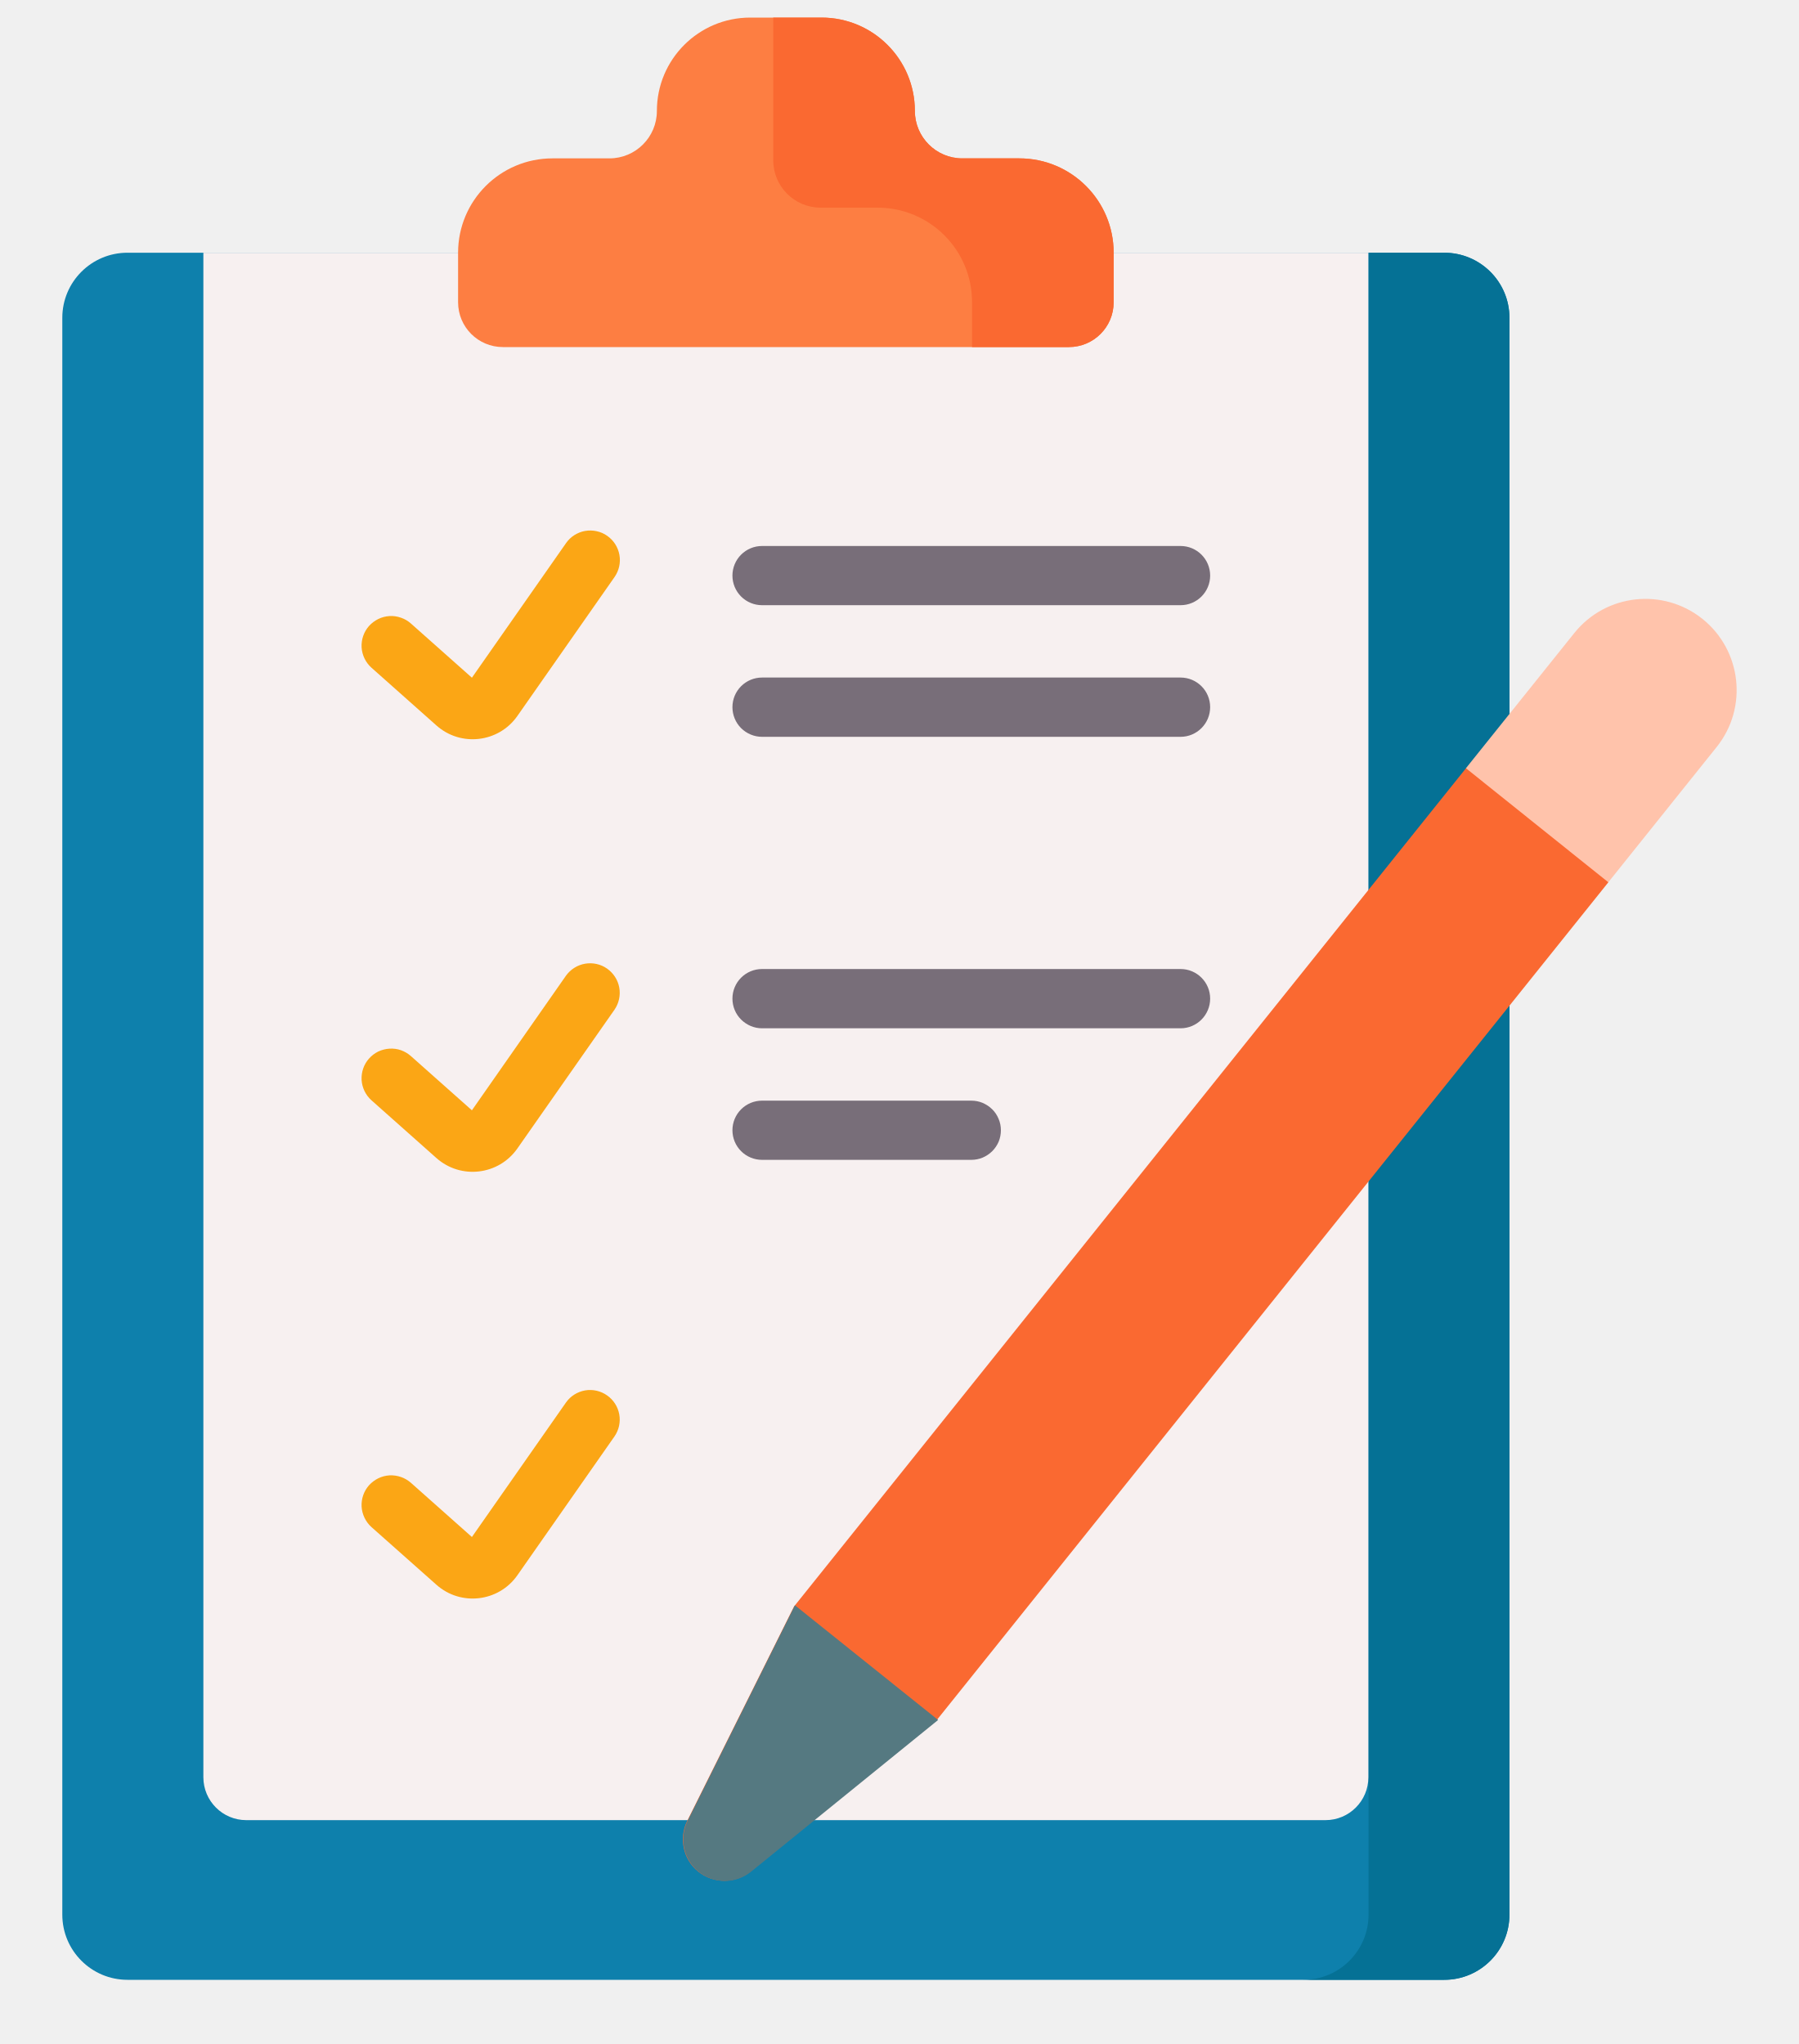
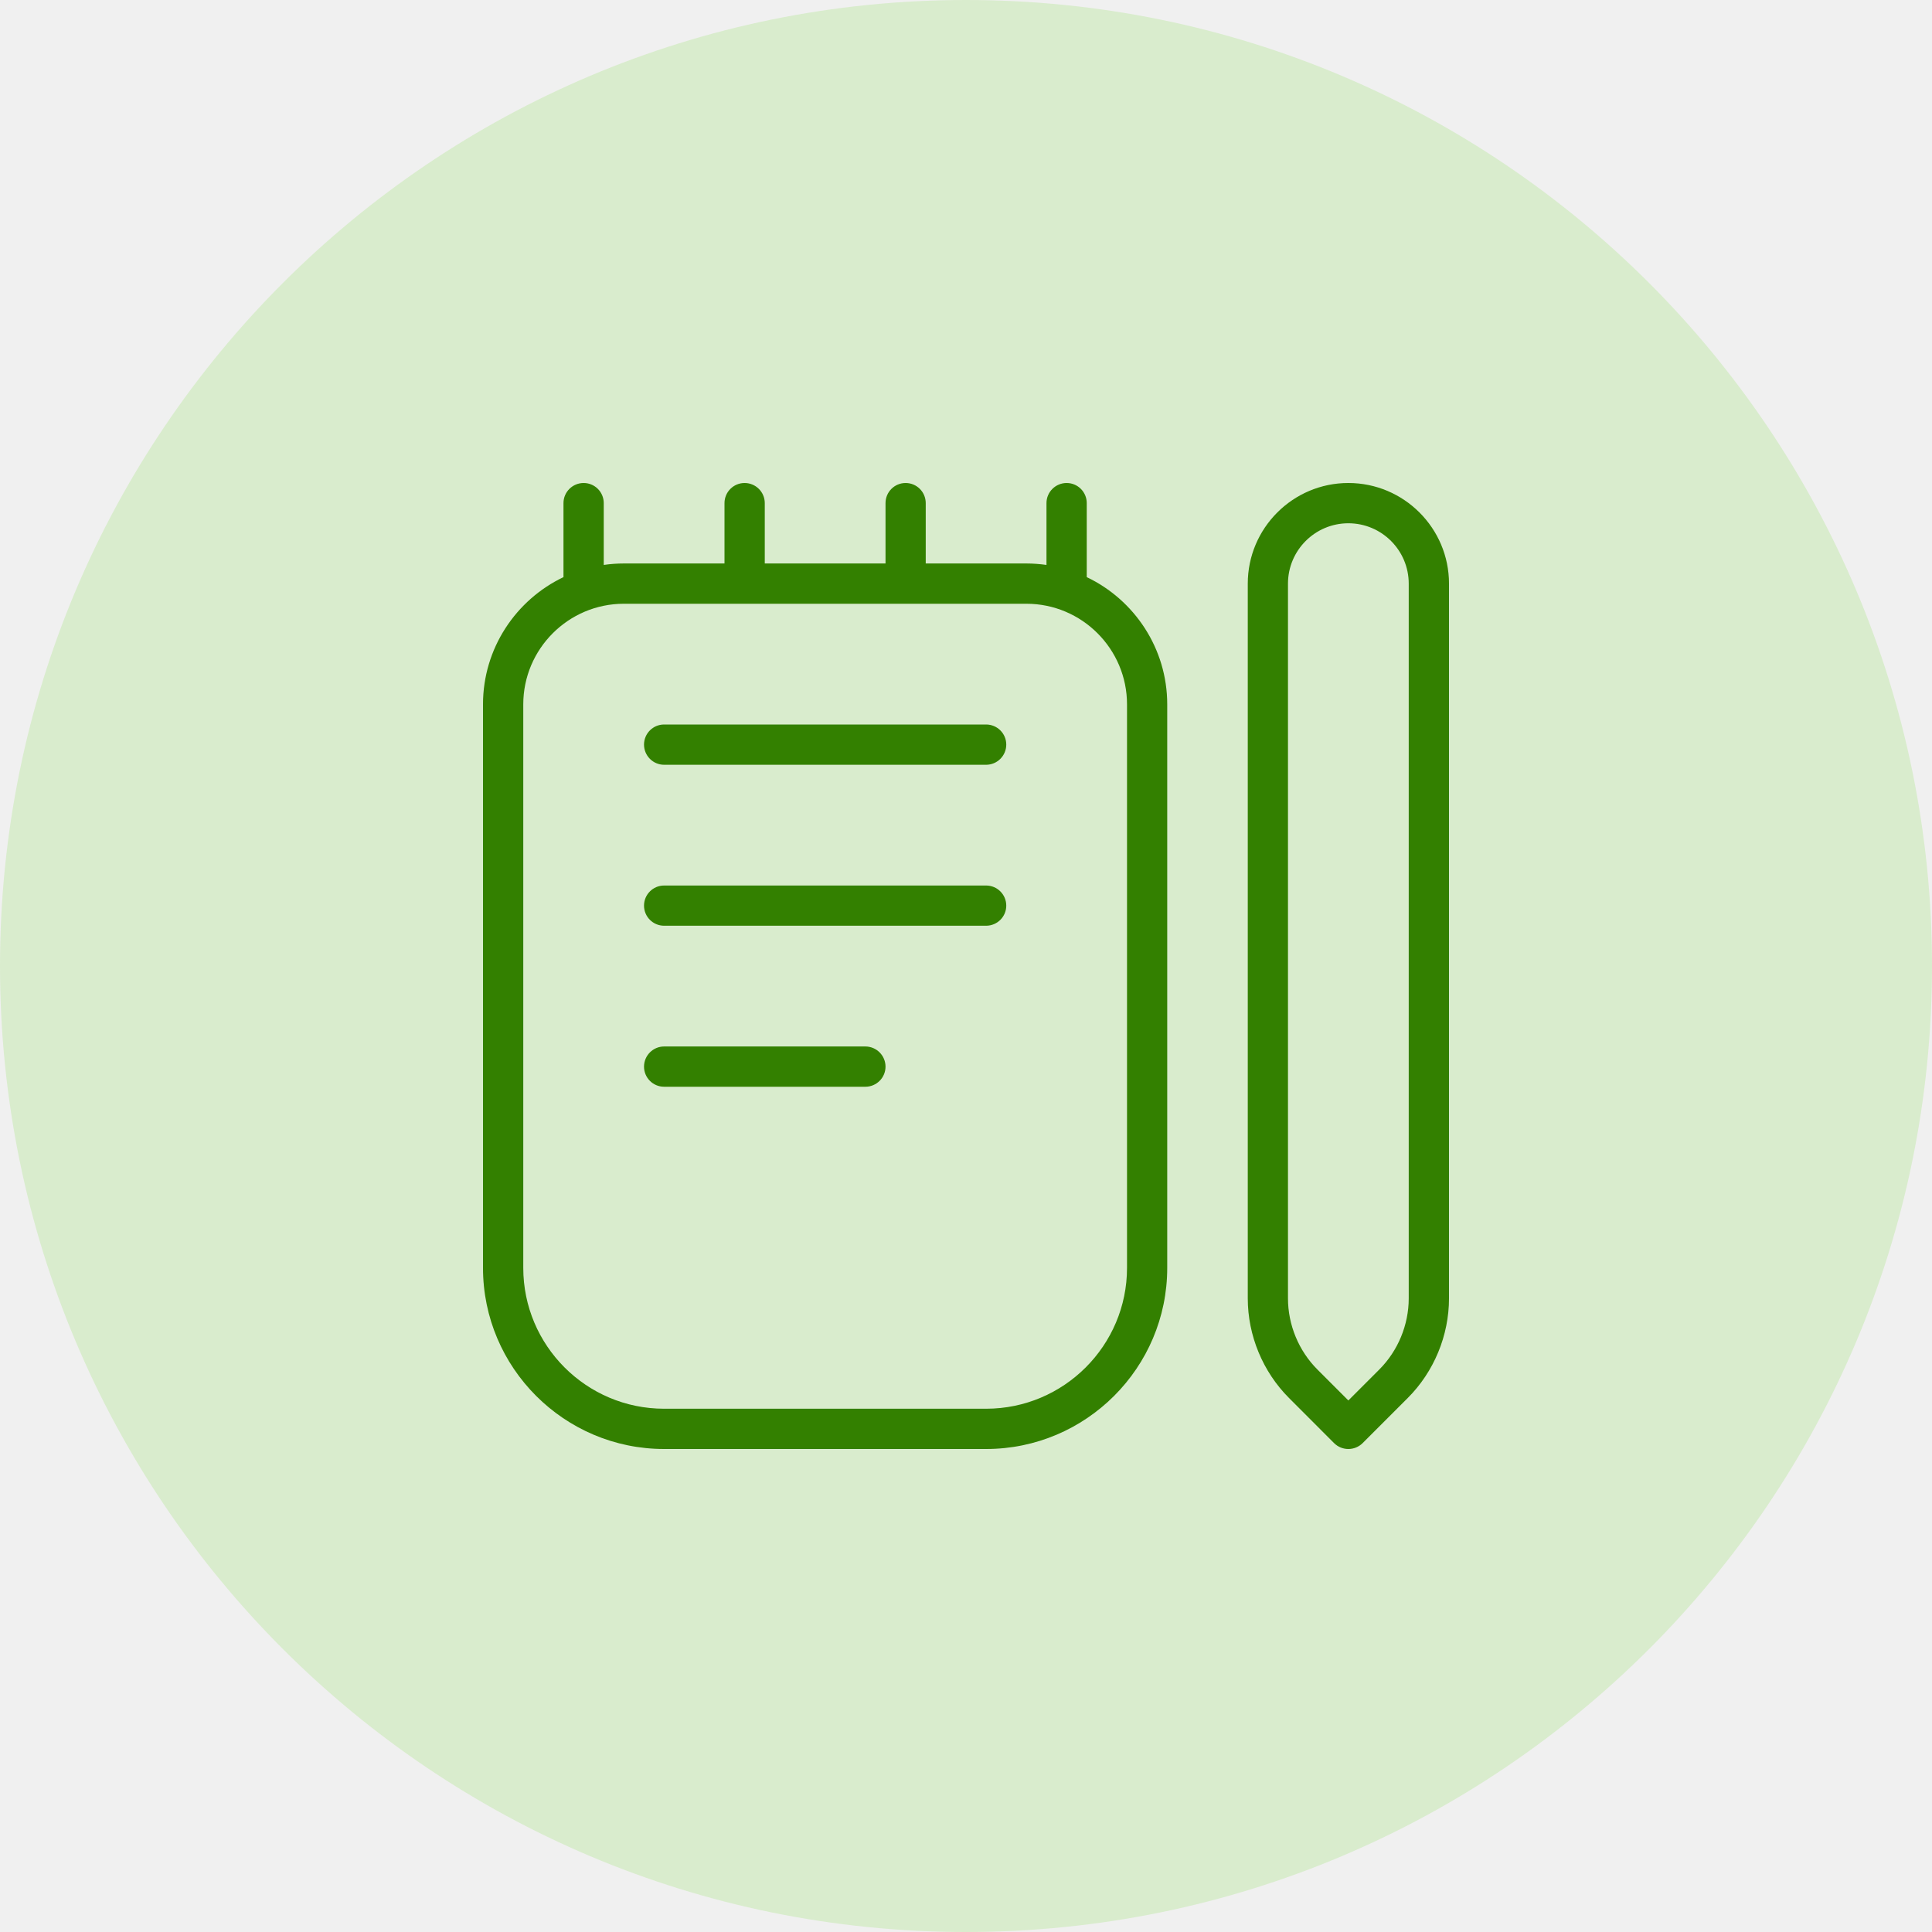
- <svg xmlns="http://www.w3.org/2000/svg" width="22" height="25" viewBox="0 0 22 25" fill="none">
-   <path d="M0.762 23.418V3.887C0.762 3.447 1.119 3.091 1.559 3.091H17.662C18.102 3.091 18.459 3.447 18.459 3.887V23.418C18.459 23.858 18.102 24.215 17.662 24.215H1.559C1.119 24.215 0.762 23.858 0.762 23.418Z" fill="#0E80AC" />
-   <path d="M17.662 3.091H16.736V23.418C16.736 23.858 16.379 24.215 15.939 24.215H17.662C18.102 24.215 18.459 23.858 18.459 23.418V3.887C18.459 3.447 18.102 3.091 17.662 3.091Z" fill="#057195" />
-   <path d="M2.487 3.091V21.737C2.487 22.027 2.722 22.262 3.012 22.262H16.209C16.499 22.262 16.734 22.027 16.734 21.737V3.091H2.487Z" fill="#F7F0F0" />
-   <path d="M11.188 1.357C11.188 0.726 10.677 0.215 10.046 0.215H9.175C8.544 0.215 8.033 0.726 8.033 1.357C8.033 1.677 7.773 1.937 7.453 1.937H6.756C6.119 1.937 5.602 2.453 5.602 3.091V3.697C5.602 4 5.847 4.245 6.15 4.245H13.071C13.374 4.245 13.619 4 13.619 3.697V3.091C13.619 2.453 13.102 1.937 12.465 1.937H11.768C11.448 1.937 11.188 1.677 11.188 1.357Z" fill="#FD7E42" />
-   <path d="M12.465 1.937H11.768C11.448 1.937 11.188 1.677 11.188 1.357C11.188 0.726 10.677 0.215 10.046 0.215H9.456V1.961C9.456 2.281 9.716 2.54 10.036 2.54H10.733C11.37 2.54 11.887 3.057 11.887 3.694V4.245H13.071C13.374 4.245 13.619 4 13.619 3.697V3.091C13.619 2.453 13.102 1.937 12.465 1.937Z" fill="#FA6931" />
-   <path d="M5.337 8.873L4.543 8.167C4.472 8.104 4.428 8.014 4.422 7.918C4.417 7.822 4.449 7.728 4.513 7.656C4.545 7.621 4.583 7.592 4.626 7.571C4.669 7.55 4.715 7.538 4.763 7.535C4.81 7.532 4.858 7.539 4.903 7.555C4.948 7.57 4.989 7.594 5.025 7.626L5.771 8.289L6.922 6.643C6.949 6.604 6.983 6.571 7.024 6.545C7.064 6.52 7.108 6.502 7.155 6.494C7.202 6.486 7.25 6.487 7.296 6.497C7.343 6.507 7.387 6.526 7.426 6.554C7.505 6.609 7.558 6.693 7.575 6.787C7.592 6.882 7.57 6.979 7.515 7.058L6.327 8.757C6.099 9.083 5.636 9.139 5.337 8.873ZM5.337 14.164L4.543 13.458C4.471 13.394 4.428 13.304 4.422 13.209C4.417 13.113 4.449 13.018 4.513 12.947C4.545 12.911 4.583 12.882 4.626 12.861C4.669 12.841 4.715 12.829 4.763 12.826C4.81 12.823 4.858 12.829 4.903 12.845C4.948 12.861 4.989 12.885 5.025 12.917L5.771 13.58L6.921 11.934C6.977 11.856 7.061 11.803 7.155 11.787C7.249 11.771 7.346 11.792 7.424 11.847C7.502 11.902 7.556 11.985 7.573 12.079C7.59 12.173 7.569 12.27 7.515 12.349L6.327 14.047C6.099 14.373 5.637 14.43 5.337 14.164ZM5.337 19.383L4.543 18.678C4.472 18.614 4.428 18.524 4.422 18.428C4.417 18.332 4.449 18.238 4.513 18.166C4.545 18.131 4.583 18.102 4.626 18.081C4.669 18.06 4.715 18.048 4.763 18.045C4.81 18.043 4.858 18.049 4.903 18.065C4.948 18.08 4.989 18.105 5.025 18.136L5.771 18.799L6.922 17.153C6.977 17.075 7.061 17.023 7.155 17.006C7.249 16.99 7.346 17.012 7.424 17.067C7.502 17.121 7.556 17.205 7.573 17.299C7.59 17.393 7.569 17.489 7.515 17.568L6.327 19.267C6.099 19.593 5.636 19.649 5.337 19.383Z" fill="#FBA615" />
-   <path d="M14.437 7.402H9.319C9.223 7.402 9.131 7.364 9.063 7.296C8.995 7.228 8.957 7.136 8.957 7.04C8.957 6.944 8.995 6.852 9.063 6.784C9.131 6.716 9.223 6.678 9.319 6.678H14.437C14.637 6.678 14.799 6.84 14.799 7.04C14.799 7.24 14.637 7.402 14.437 7.402ZM14.437 9.012H9.319C9.223 9.012 9.131 8.973 9.063 8.906C8.995 8.838 8.957 8.745 8.957 8.649C8.957 8.553 8.995 8.461 9.063 8.393C9.131 8.325 9.223 8.287 9.319 8.287H14.437C14.637 8.287 14.799 8.449 14.799 8.649C14.799 8.849 14.637 9.012 14.437 9.012ZM14.437 12.577H9.319C9.223 12.577 9.131 12.538 9.063 12.47C8.995 12.403 8.957 12.31 8.957 12.214C8.957 12.118 8.995 12.026 9.063 11.958C9.131 11.89 9.223 11.852 9.319 11.852H14.437C14.637 11.852 14.799 12.014 14.799 12.214C14.799 12.414 14.637 12.577 14.437 12.577ZM11.878 14.186H9.319C9.223 14.186 9.131 14.148 9.063 14.08C8.995 14.012 8.957 13.92 8.957 13.824C8.957 13.728 8.995 13.636 9.063 13.568C9.131 13.5 9.223 13.462 9.319 13.462H11.878C11.925 13.462 11.973 13.471 12.016 13.489C12.06 13.508 12.1 13.534 12.134 13.568C12.168 13.601 12.194 13.641 12.212 13.685C12.231 13.729 12.24 13.776 12.24 13.824C12.24 13.871 12.231 13.919 12.213 13.963C12.194 14.007 12.168 14.046 12.134 14.08C12.1 14.114 12.06 14.14 12.016 14.159C11.973 14.177 11.925 14.186 11.878 14.186Z" fill="#786E79" />
-   <path d="M19.818 10.262L18.411 9.135L17.927 9.397L9.71 19.649L8.404 22.271C8.352 22.375 8.338 22.493 8.363 22.606C8.387 22.719 8.45 22.82 8.54 22.892C8.63 22.964 8.743 23.003 8.858 23.003C8.974 23.003 9.086 22.963 9.175 22.89L11.451 21.044L19.668 10.792L19.818 10.262Z" fill="#FA6931" />
-   <path d="M9.721 19.634L8.408 22.271C8.356 22.375 8.342 22.494 8.367 22.607C8.392 22.721 8.455 22.822 8.545 22.895C8.636 22.967 8.749 23.007 8.865 23.006C8.981 23.006 9.094 22.966 9.184 22.893L11.472 21.037L9.721 19.634Z" fill="#557981" />
-   <path d="M20.82 7.57C20.339 7.185 19.637 7.262 19.252 7.743L17.927 9.396L19.668 10.791L20.992 9.138C21.378 8.658 21.3 7.956 20.82 7.57Z" fill="#FFC3AB" />
+ <svg xmlns="http://www.w3.org/2000/svg" width="32" height="32" viewBox="0 0 32 32" fill="none">
+   <circle cx="16" cy="16" r="16" fill="#D9ECCD" />
+   <g clip-path="url(#clip0_2013_42840)">
+     <path d="M18 9.559V8.333C18 8.149 17.851 8 17.667 8C17.483 8 17.333 8.149 17.333 8.333V9.357C17.225 9.342 17.113 9.333 17 9.333H15.333V8.333C15.333 8.149 15.184 8 15 8C14.816 8 14.667 8.149 14.667 8.333V9.333H12.667V8.333C12.667 8.149 12.517 8 12.333 8C12.149 8 12 8.149 12 8.333V9.333H10.333C10.22 9.333 10.109 9.341 10 9.357V8.333C10 8.149 9.851 8 9.667 8C9.483 8 9.333 8.149 9.333 8.333V9.559C8.546 9.934 8 10.738 8 11.667V21C8 22.654 9.346 24 11 24H16.333C17.987 24 19.333 22.654 19.333 21V11.667C19.333 10.738 18.787 9.934 18 9.559ZM18.667 21C18.667 22.287 17.62 23.333 16.333 23.333H11C9.713 23.333 8.667 22.287 8.667 21V11.667C8.667 10.747 9.415 10 10.333 10H17C17.919 10 18.667 10.747 18.667 11.667V21ZM16.667 12.333C16.667 12.517 16.517 12.667 16.333 12.667H11C10.816 12.667 10.667 12.517 10.667 12.333C10.667 12.149 10.816 12 11 12H16.333C16.517 12 16.667 12.149 16.667 12.333ZM16.667 15C16.667 15.184 16.517 15.333 16.333 15.333H11C10.816 15.333 10.667 15.184 10.667 15C10.667 14.816 10.816 14.667 11 14.667H16.333C16.517 14.667 16.667 14.816 16.667 15ZM14.667 17.667C14.667 17.851 14.517 18 14.333 18H11C10.816 18 10.667 17.851 10.667 17.667C10.667 17.483 10.816 17.333 11 17.333H14.333C14.517 17.333 14.667 17.483 14.667 17.667ZM22.333 8C21.415 8 20.667 8.747 20.667 9.667V21.505C20.667 22.12 20.916 22.721 21.35 23.155L22.097 23.903C22.163 23.968 22.248 24 22.333 24C22.419 24 22.504 23.967 22.569 23.903L23.317 23.155C23.751 22.721 24 22.12 24 21.505V9.667C24 8.747 23.252 8 22.333 8ZM23.333 21.505C23.333 21.944 23.155 22.374 22.845 22.684L22.333 23.196L21.821 22.684C21.511 22.374 21.333 21.945 21.333 21.505V9.667C21.333 9.115 21.782 8.667 22.333 8.667C22.885 8.667 23.333 9.115 23.333 9.667V21.505Z" fill="#338000" />
+   </g>
+   <defs>
+     <clipPath id="clip0_2013_42840">
+       <rect width="16" height="16" fill="white" transform="translate(8 8)" />
+     </clipPath>
+   </defs>
</svg>
